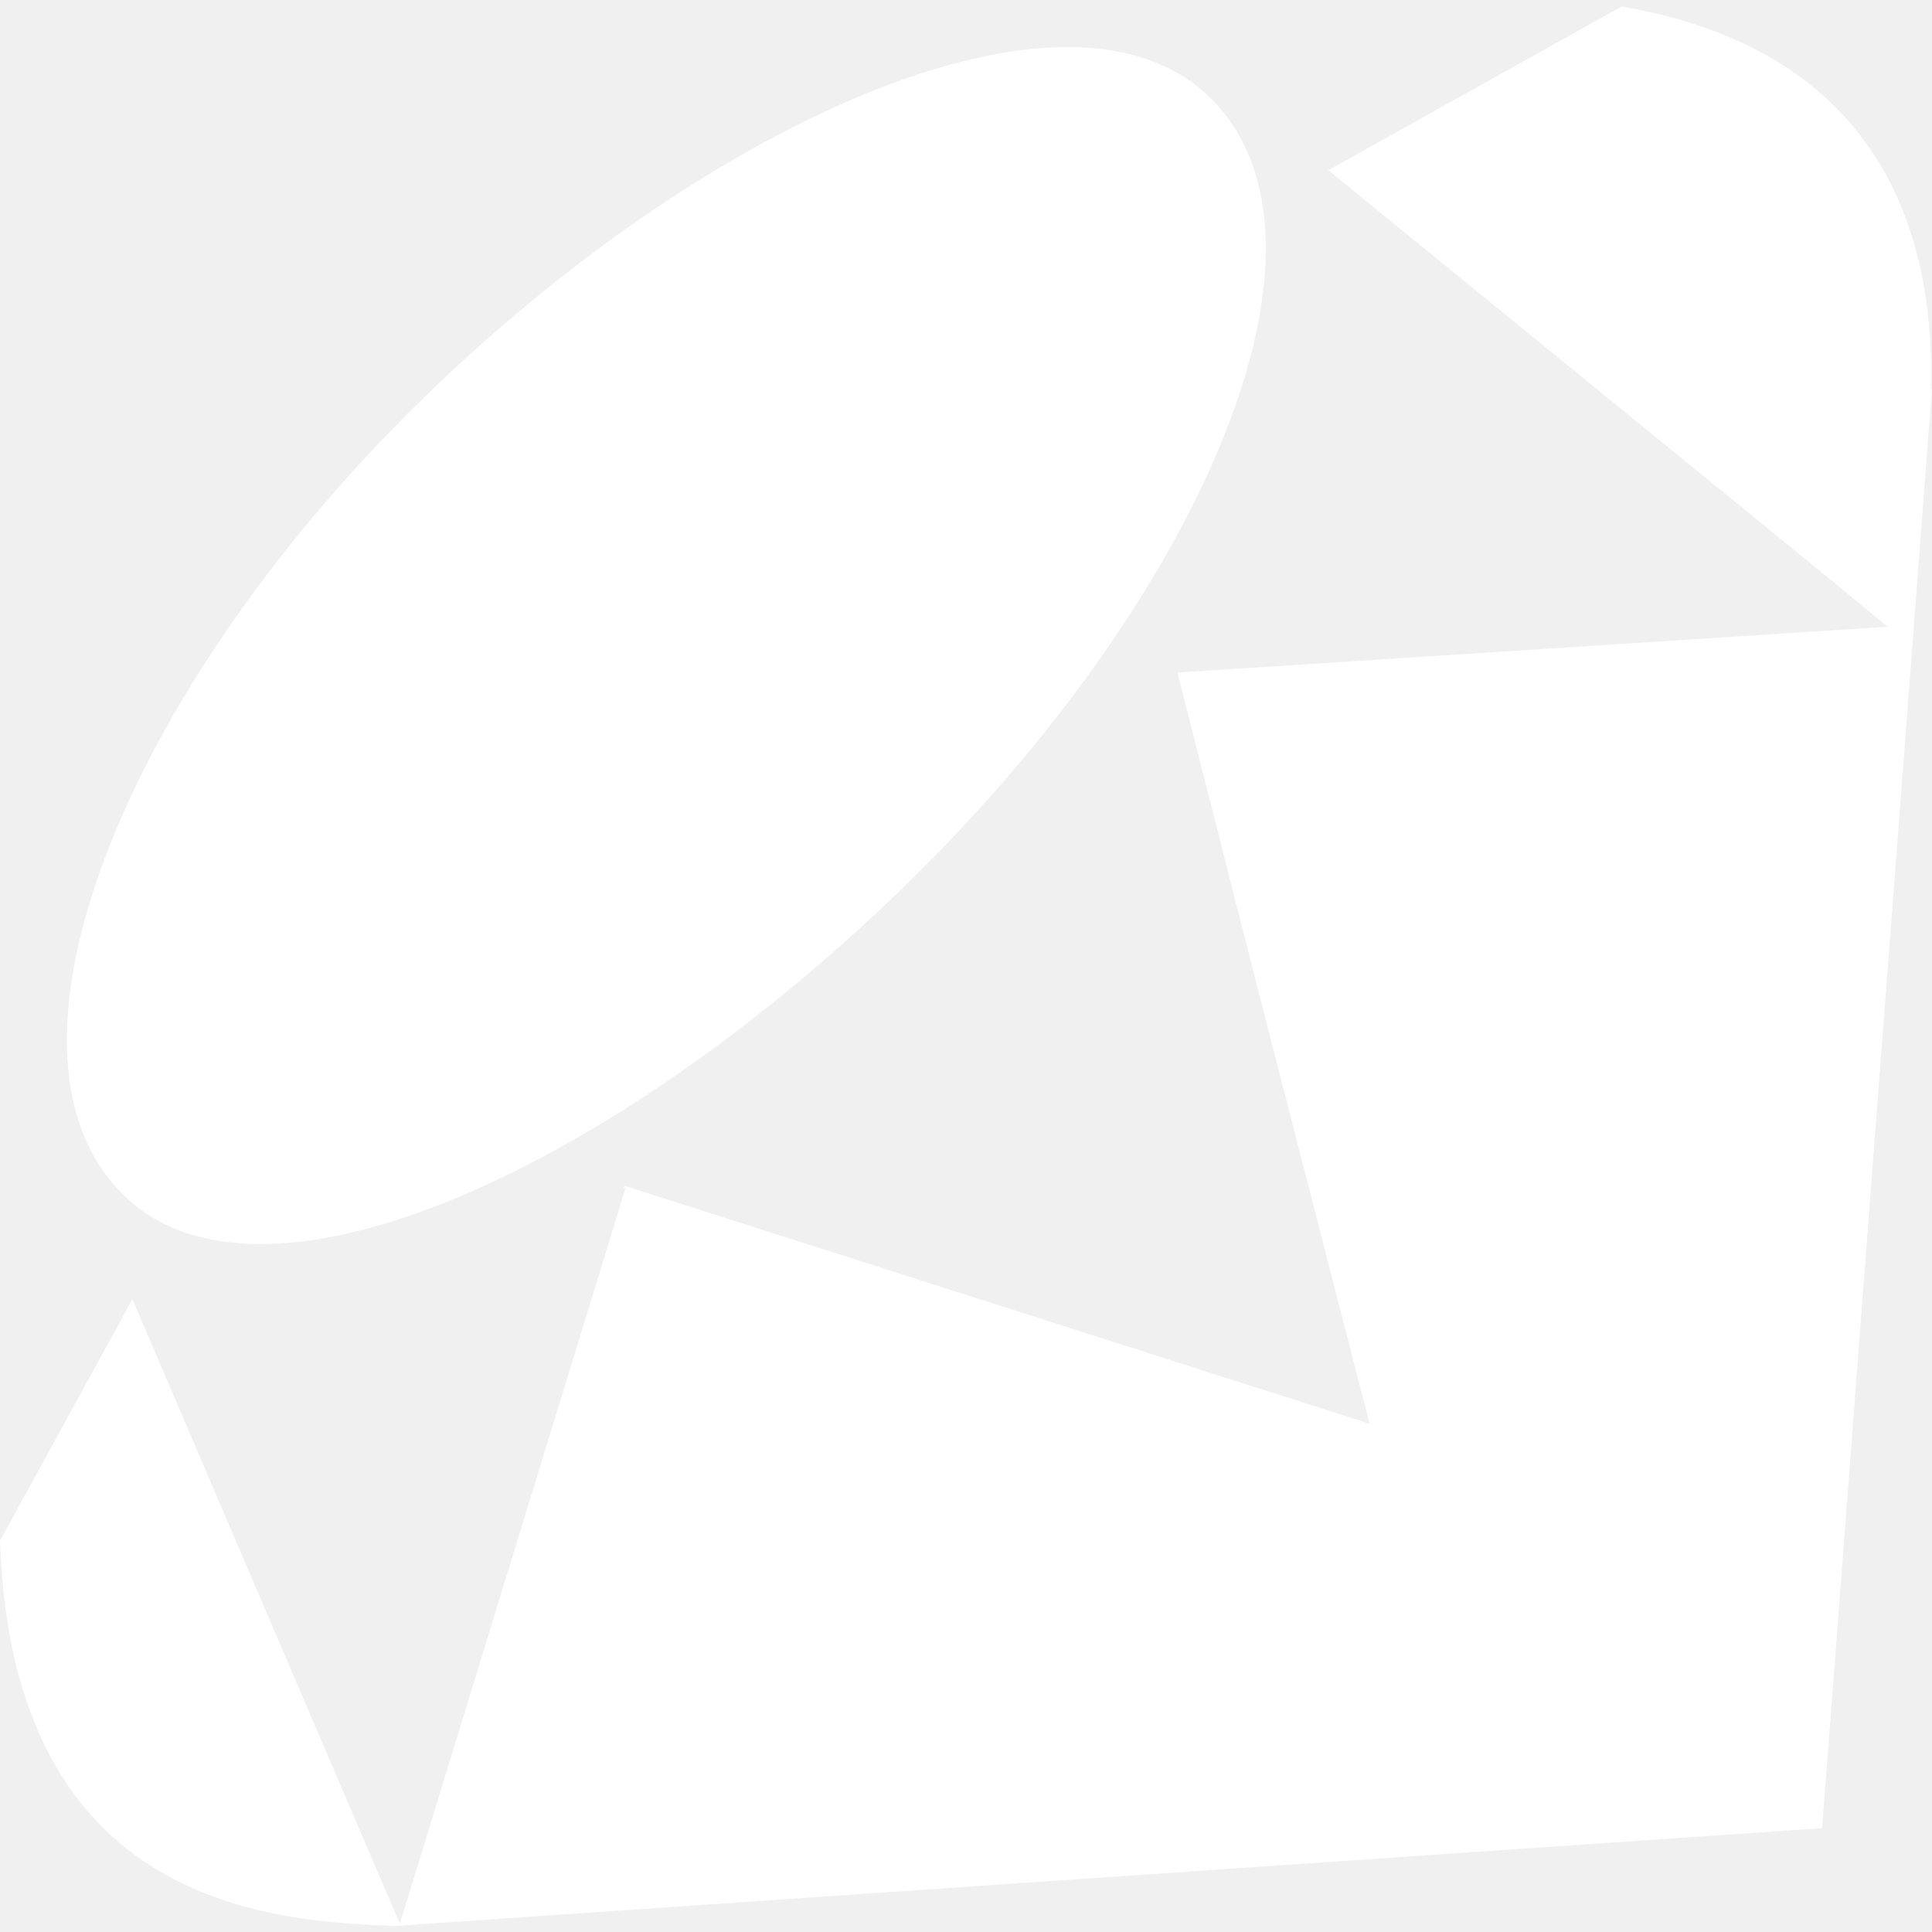
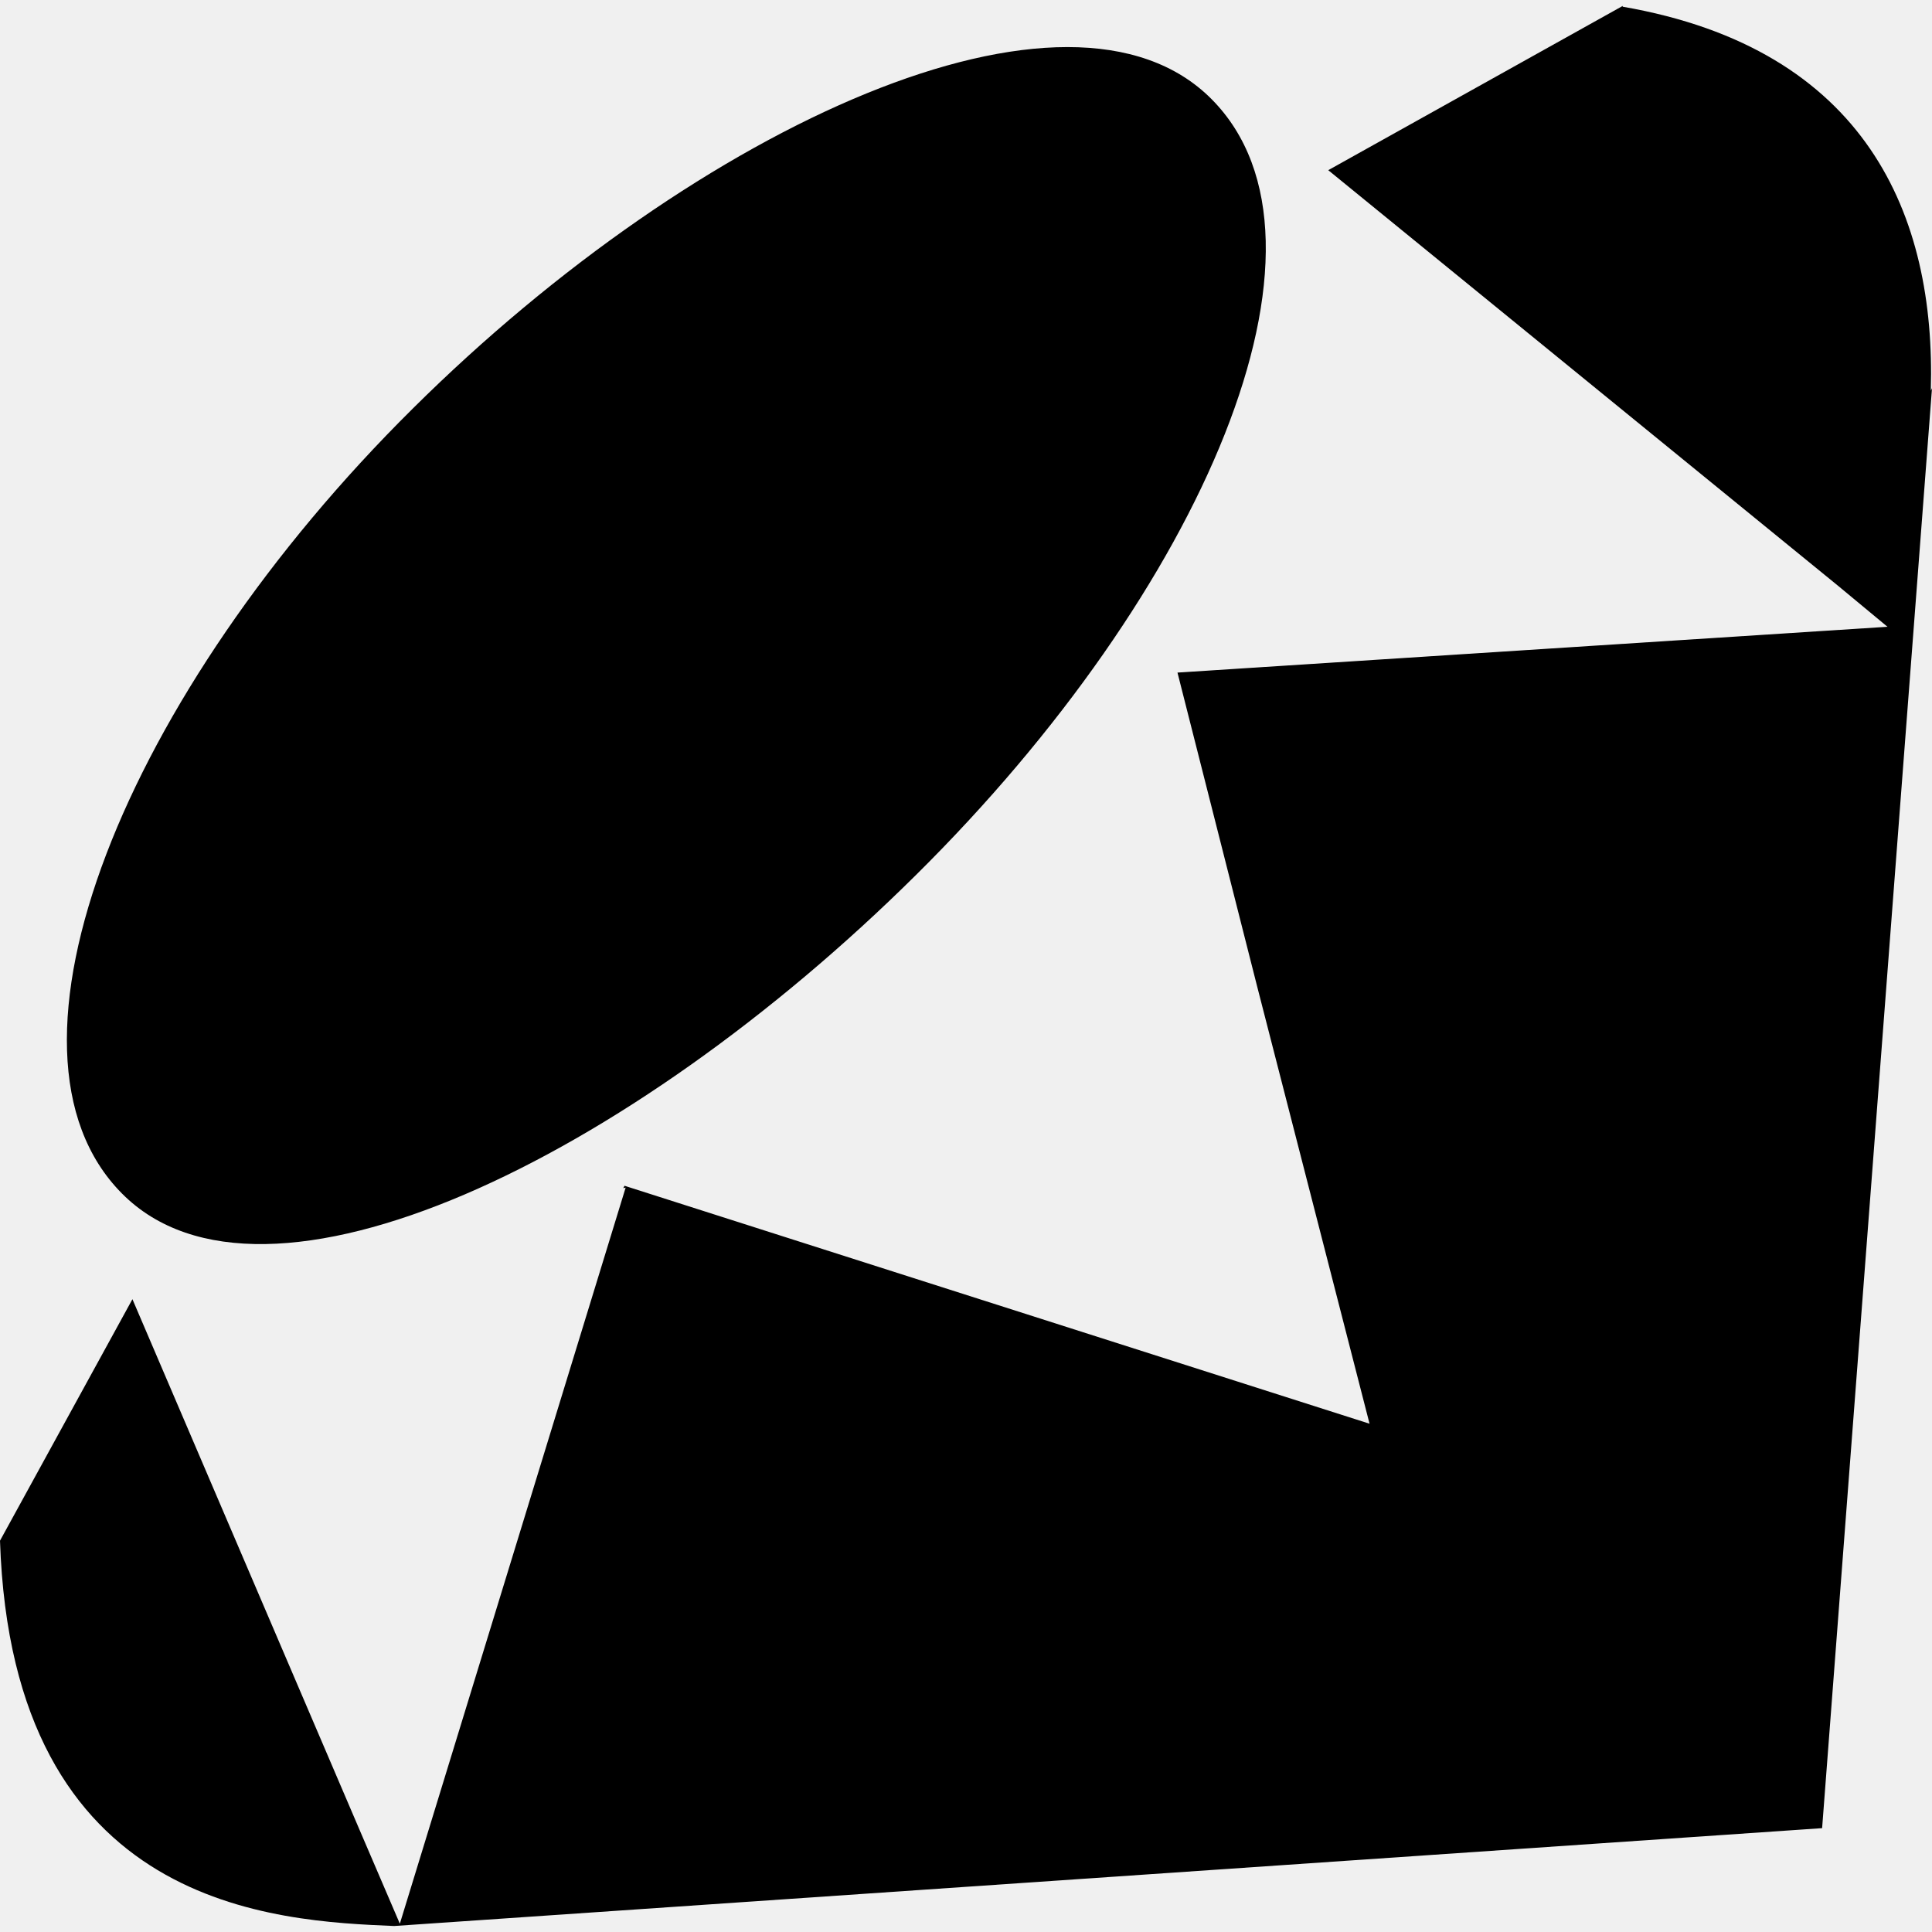
- <svg xmlns="http://www.w3.org/2000/svg" fill="white" viewBox="0 0 24 24" class="size-10">
+ <svg xmlns="http://www.w3.org/2000/svg" fill="currentColor" viewBox="0 0 24 24" class="size-10">
  <path d="M20.156.083c3.033.525 3.893 2.598 3.829 4.77L24 4.822 22.635 22.71 4.89 23.926h.016C3.433 23.864.15 23.729 0 19.139l1.645-3 2.819 6.586.503 1.172 2.805-9.144-.03.007.016-.03 9.255 2.956-1.396-5.431-.99-3.9 8.82-.569-.615-.51L16.5 2.114 20.159.073l-.003.01zM0 19.089zM5.13 5.073c3.561-3.533 8.157-5.621 9.922-3.84 1.762 1.777-.105 6.105-3.673 9.636-3.563 3.532-8.103 5.734-9.864 3.957-1.766-1.777.045-6.217 3.612-9.75l.003-.003z" />
</svg>
